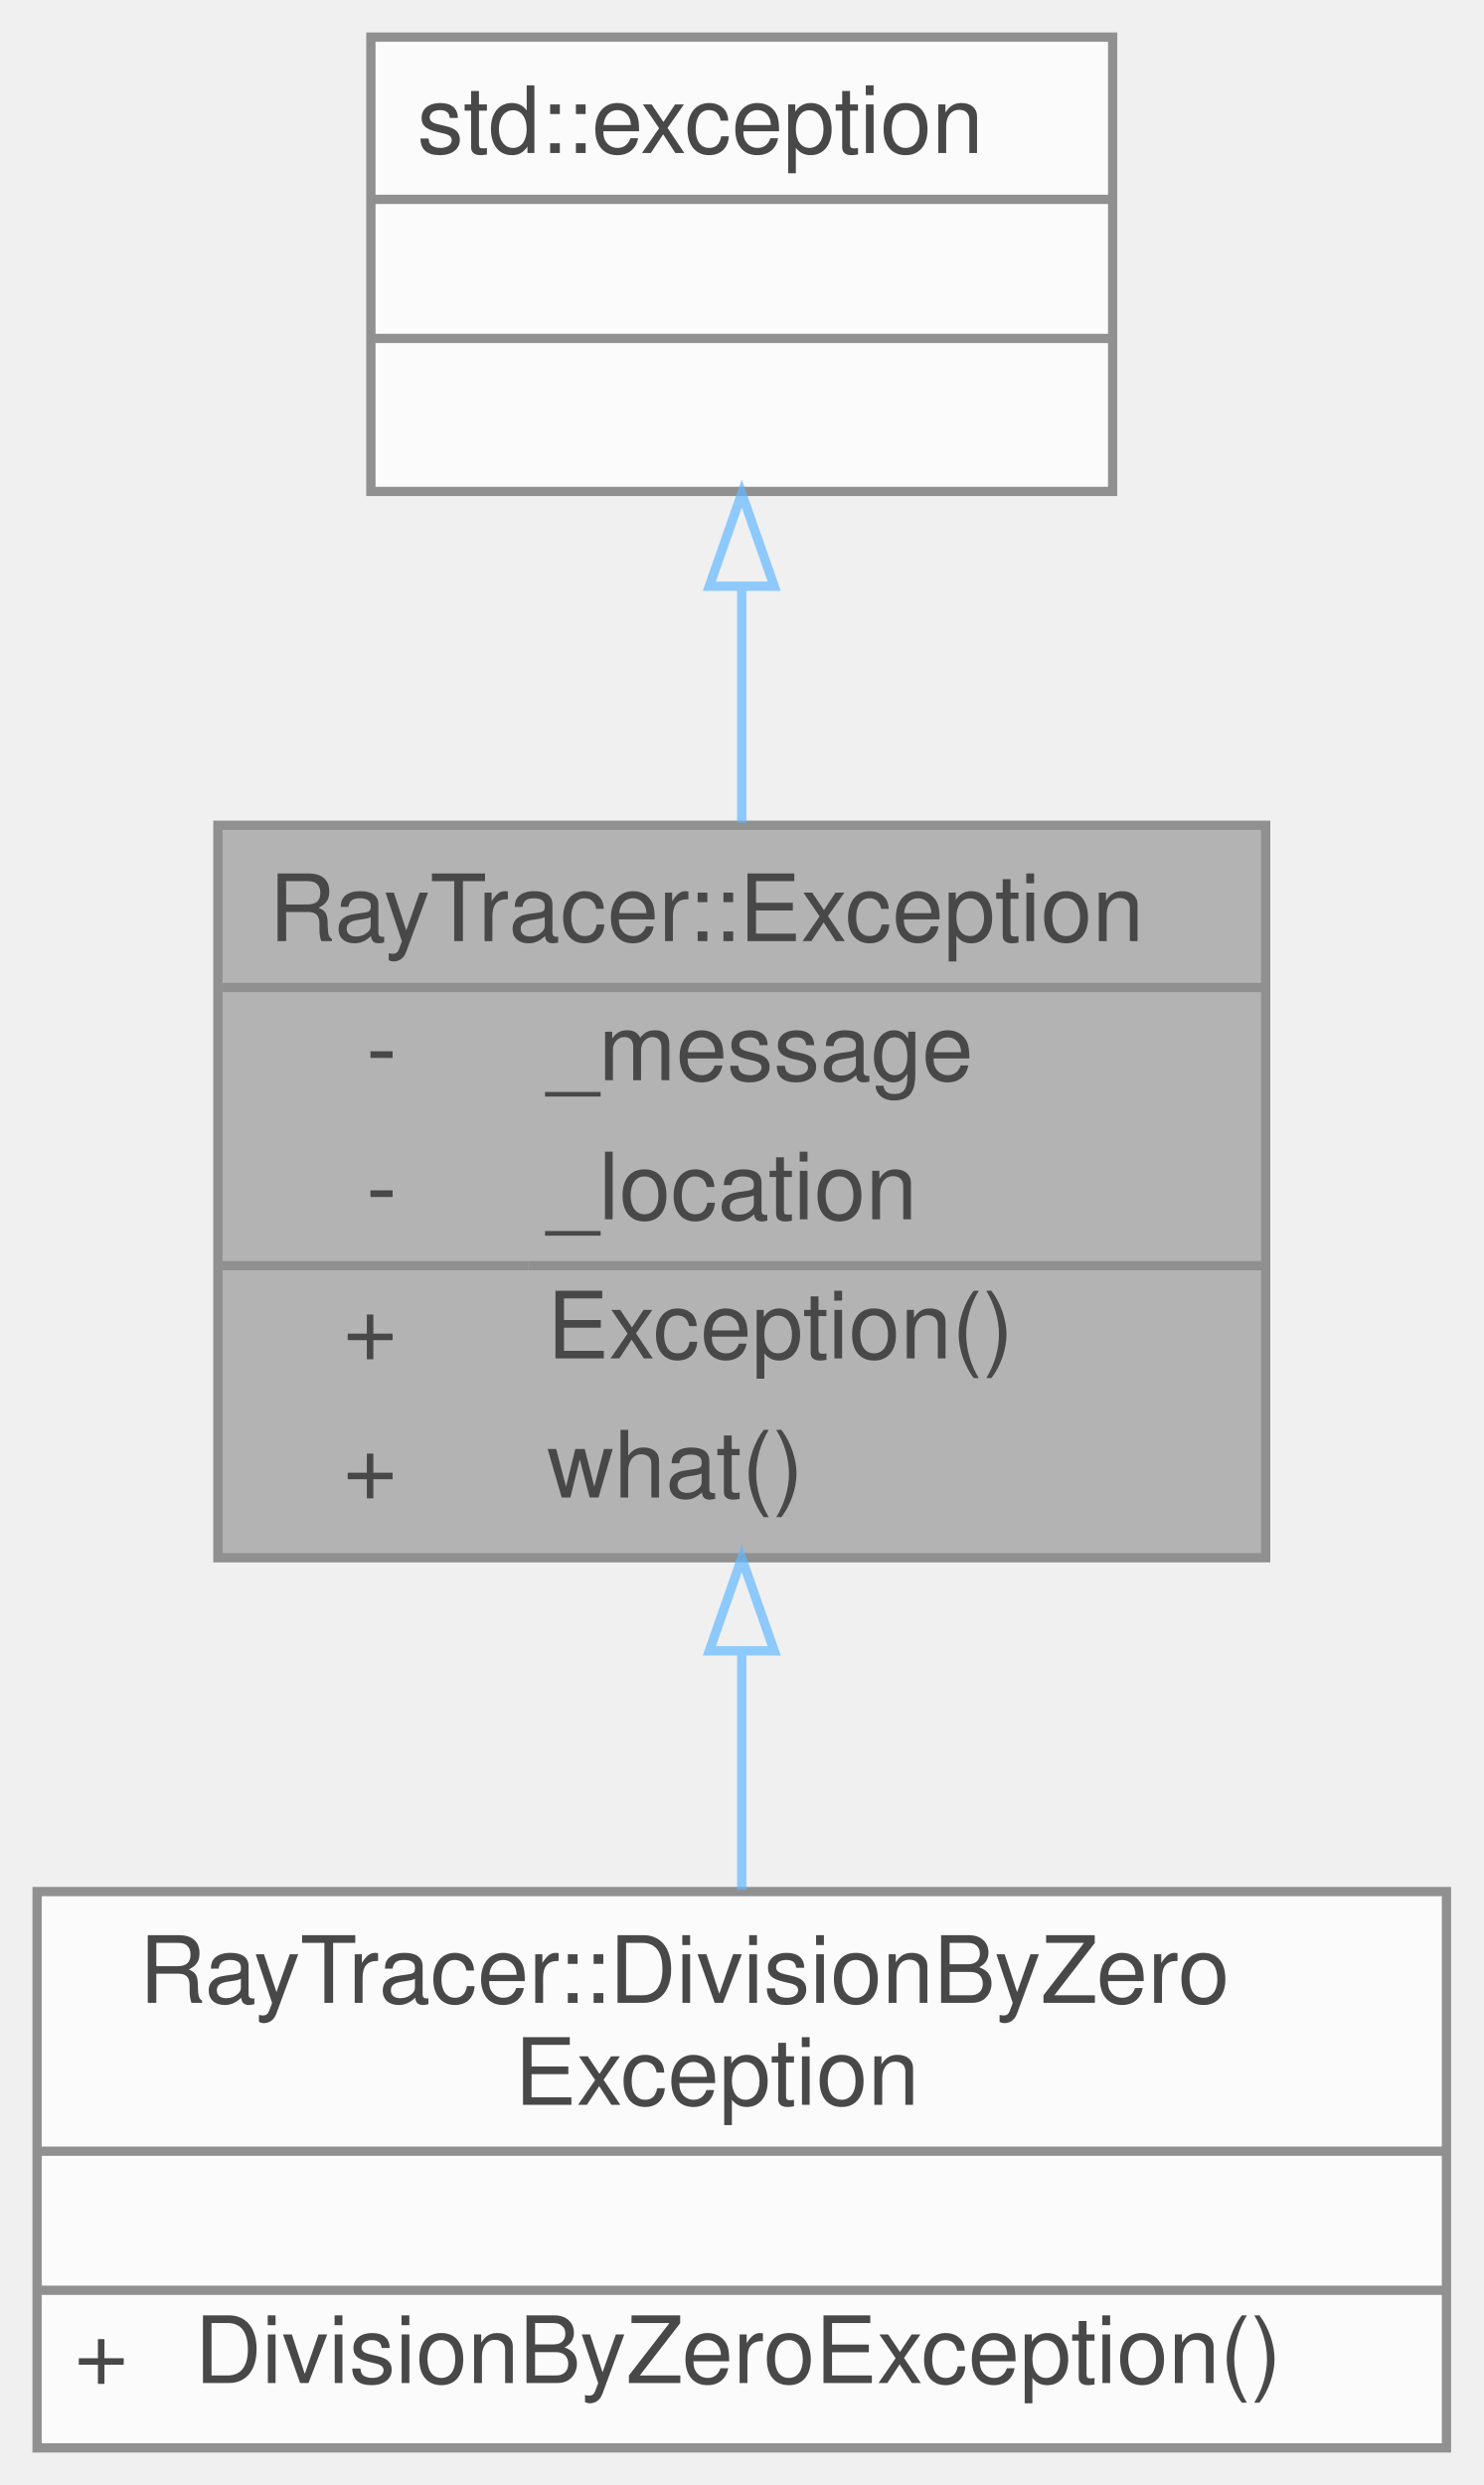
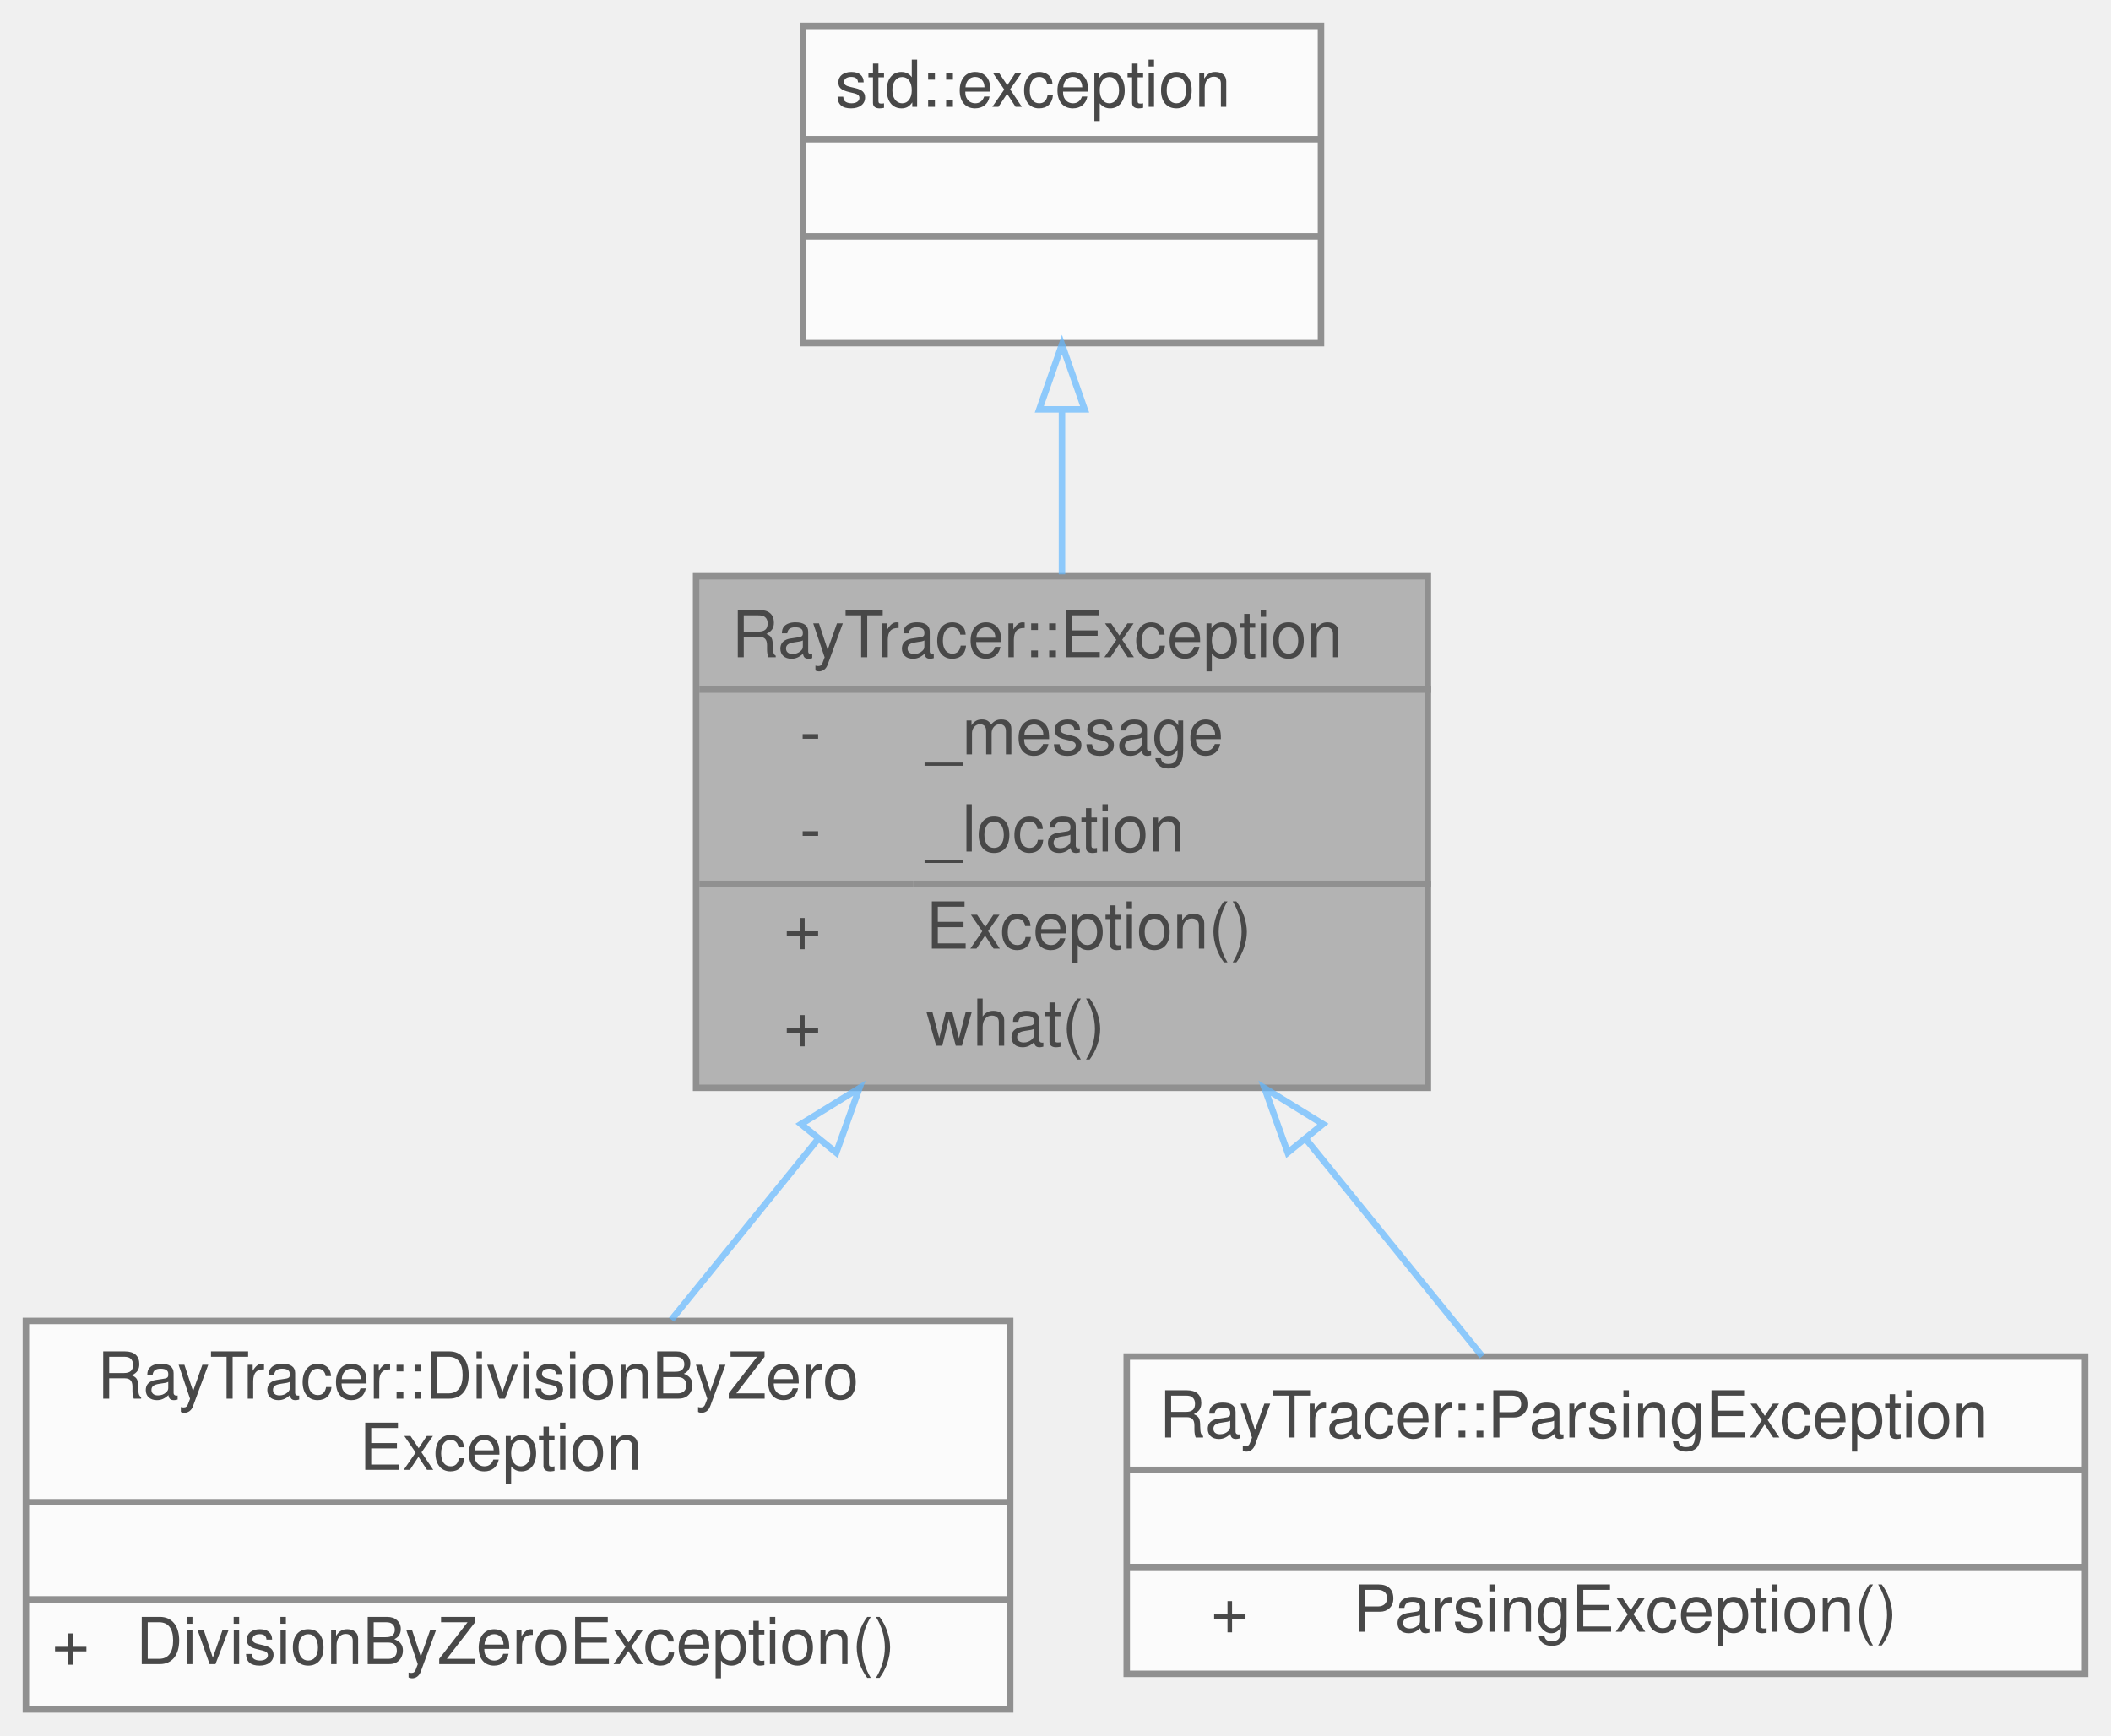
- <svg xmlns="http://www.w3.org/2000/svg" xmlns:xlink="http://www.w3.org/1999/xlink" width="160pt" height="268pt" viewBox="0.00 0.00 160.00 268.00">
+ <svg xmlns="http://www.w3.org/2000/svg" xmlns:xlink="http://www.w3.org/1999/xlink" width="326pt" height="268pt" viewBox="0.00 0.00 326.00 268.00">
  <svg id="main" version="1.1" xml:space="preserve">
    <style type="text/css">
.node, .edge {opacity: 0.7;}
.node.selected, .edge.selected {opacity: 1;}
.edge:hover path { stroke: red; }
.edge:hover polygon { stroke: red; fill: red; }
</style>
    <svg id="graph" class="graph">
      <g id="graph0" class="graph" transform="scale(1 1) rotate(0) translate(4 264)">
        <g id="Node000001" class="node">
          <g id="a_Node000001">
            <a xlink:title=" ">
-               <polygon fill="#999999" stroke="transparent" points="132.5,-175 19.5,-175 19.5,-96 132.5,-96 132.5,-175" />
-               <text text-anchor="start" x="25" y="-162.5" font-family="Helvetica,sans-Serif" font-size="10.00">RayTracer::Exception</text>
-               <text text-anchor="start" x="35.5" y="-147.5" font-family="Helvetica,sans-Serif" font-size="10.00">-</text>
-               <text text-anchor="start" x="55" y="-147.5" font-family="Helvetica,sans-Serif" font-size="10.00">_message</text>
-               <text text-anchor="start" x="35.5" y="-132.5" font-family="Helvetica,sans-Serif" font-size="10.00">-</text>
-               <text text-anchor="start" x="55" y="-132.5" font-family="Helvetica,sans-Serif" font-size="10.00">_location</text>
-               <text text-anchor="start" x="33" y="-117.5" font-family="Helvetica,sans-Serif" font-size="10.00">+</text>
-               <text text-anchor="start" x="55" y="-117.5" font-family="Helvetica,sans-Serif" font-size="10.00">Exception()</text>
-               <text text-anchor="start" x="33" y="-102.5" font-family="Helvetica,sans-Serif" font-size="10.00">+</text>
-               <text text-anchor="start" x="55" y="-102.5" font-family="Helvetica,sans-Serif" font-size="10.00">what()</text>
-               <polygon fill="#666666" stroke="#666666" points="20,-157.5 20,-157.5 133,-157.5 133,-157.5 20,-157.5" />
-               <polygon fill="#666666" stroke="#666666" points="20,-127.5 20,-127.5 53,-127.5 53,-127.5 20,-127.5" />
-               <polygon fill="#666666" stroke="#666666" points="53,-127.5 53,-127.5 133,-127.5 133,-127.5 53,-127.5" />
-               <polygon fill="none" stroke="#666666" points="19.5,-96 19.5,-175 132.5,-175 132.5,-96 19.5,-96" />
+               <polygon fill="#999999" stroke="transparent" points="216.5,-175 103.5,-175 103.5,-96 216.5,-96 216.5,-175" />
+               <text text-anchor="start" x="109" y="-162.5" font-family="Helvetica,sans-Serif" font-size="10.00">RayTracer::Exception</text>
+               <text text-anchor="start" x="119.5" y="-147.5" font-family="Helvetica,sans-Serif" font-size="10.00">-</text>
+               <text text-anchor="start" x="139" y="-147.5" font-family="Helvetica,sans-Serif" font-size="10.00">_message</text>
+               <text text-anchor="start" x="119.5" y="-132.5" font-family="Helvetica,sans-Serif" font-size="10.00">-</text>
+               <text text-anchor="start" x="139" y="-132.5" font-family="Helvetica,sans-Serif" font-size="10.00">_location</text>
+               <text text-anchor="start" x="117" y="-117.5" font-family="Helvetica,sans-Serif" font-size="10.00">+</text>
+               <text text-anchor="start" x="139" y="-117.5" font-family="Helvetica,sans-Serif" font-size="10.00">Exception()</text>
+               <text text-anchor="start" x="117" y="-102.5" font-family="Helvetica,sans-Serif" font-size="10.00">+</text>
+               <text text-anchor="start" x="139" y="-102.5" font-family="Helvetica,sans-Serif" font-size="10.00">what()</text>
+               <polygon fill="#666666" stroke="#666666" points="104,-157.5 104,-157.5 217,-157.5 217,-157.5 104,-157.5" />
+               <polygon fill="#666666" stroke="#666666" points="104,-127.5 104,-127.5 137,-127.5 137,-127.5 104,-127.5" />
+               <polygon fill="#666666" stroke="#666666" points="137,-127.5 137,-127.5 217,-127.5 217,-127.5 137,-127.5" />
+               <polygon fill="none" stroke="#666666" points="103.5,-96 103.5,-175 216.5,-175 216.5,-96 103.5,-96" />
            </a>
          </g>
        </g>
        <g id="Node000003" class="node">
          <g id="a_Node000003">
            <a xlink:href="classRayTracer_1_1DivisionByZeroException.html" target="_top" xlink:title=" ">
              <polygon fill="white" stroke="transparent" points="152,-60 0,-60 0,0 152,0 152,-60" />
              <text text-anchor="start" x="11" y="-48" font-family="Helvetica,sans-Serif" font-size="10.00">RayTracer::DivisionByZero</text>
              <text text-anchor="start" x="51.5" y="-37" font-family="Helvetica,sans-Serif" font-size="10.00">Exception</text>
              <text text-anchor="start" x="74" y="-22" font-family="Helvetica,sans-Serif" font-size="10.00"> </text>
              <text text-anchor="start" x="4" y="-7" font-family="Helvetica,sans-Serif" font-size="10.00">+</text>
              <text text-anchor="start" x="17" y="-7" font-family="Helvetica,sans-Serif" font-size="10.00">DivisionByZeroException()</text>
              <polygon fill="#666666" stroke="#666666" points="0,-32 0,-32 152,-32 152,-32 0,-32" />
              <polygon fill="#666666" stroke="#666666" points="0,-17 0,-17 152,-17 152,-17 0,-17" />
              <polygon fill="none" stroke="#666666" points="0,0 0,-60 152,-60 152,0 0,0" />
            </a>
          </g>
        </g>
        <g id="edge2_Node000001_Node000003" class="edge">
          <g id="a_edge2_Node000001_Node000003">
            <a xlink:title=" ">
-               <path fill="none" stroke="#63b8ff" d="M76,-85.8C76,-77.04 76,-68.17 76,-60.19" />
-               <polygon fill="none" stroke="#63b8ff" points="72.5,-85.96 76,-95.96 79.5,-85.96 72.5,-85.96" />
+               <path fill="none" stroke="#63b8ff" d="M122.32,-88.08C114.62,-78.59 106.73,-68.86 99.69,-60.19" />
+               <polygon fill="none" stroke="#63b8ff" points="119.7,-90.4 128.72,-95.96 125.14,-85.99 119.7,-90.4" />
+             </a>
+           </g>
+         </g>
+         <g id="Node000004" class="node">
+           <g id="a_Node000004">
+             <a xlink:href="classRayTracer_1_1ParsingException.html" target="_top" xlink:title=" ">
+               <polygon fill="white" stroke="transparent" points="318,-54.5 170,-54.5 170,-5.5 318,-5.5 318,-54.5" />
+               <text text-anchor="start" x="175" y="-42" font-family="Helvetica,sans-Serif" font-size="10.00">RayTracer::ParsingException</text>
+               <text text-anchor="start" x="242" y="-27" font-family="Helvetica,sans-Serif" font-size="10.00"> </text>
+               <text text-anchor="start" x="183" y="-12" font-family="Helvetica,sans-Serif" font-size="10.00">+</text>
+               <text text-anchor="start" x="205" y="-12" font-family="Helvetica,sans-Serif" font-size="10.00">ParsingException()</text>
+               <polygon fill="#666666" stroke="#666666" points="170,-37 170,-37 318,-37 318,-37 170,-37" />
+               <polygon fill="#666666" stroke="#666666" points="170,-22 170,-22 318,-22 318,-22 170,-22" />
+               <polygon fill="none" stroke="#666666" points="170,-5.5 170,-54.5 318,-54.5 318,-5.5 170,-5.5" />
+             </a>
+           </g>
+         </g>
+         <g id="edge3_Node000001_Node000004" class="edge">
+           <g id="a_edge3_Node000001_Node000004">
+             <a xlink:title=" ">
+               <path fill="none" stroke="#63b8ff" d="M197.72,-88.02C207.13,-76.43 216.82,-64.48 224.9,-54.54" />
+               <polygon fill="none" stroke="#63b8ff" points="194.86,-85.99 191.28,-95.96 200.3,-90.4 194.86,-85.99" />
            </a>
          </g>
        </g>
        <g id="Node000002" class="node">
          <g id="a_Node000002">
            <a xlink:title=" ">
-               <polygon fill="white" stroke="transparent" points="116,-260 36,-260 36,-211 116,-211 116,-260" />
-               <text text-anchor="start" x="41" y="-247.5" font-family="Helvetica,sans-Serif" font-size="10.00">std::exception</text>
-               <text text-anchor="start" x="74" y="-232.5" font-family="Helvetica,sans-Serif" font-size="10.00"> </text>
-               <text text-anchor="start" x="74" y="-217.5" font-family="Helvetica,sans-Serif" font-size="10.00"> </text>
-               <polygon fill="#666666" stroke="#666666" points="36,-242.5 36,-242.5 116,-242.5 116,-242.5 36,-242.5" />
-               <polygon fill="#666666" stroke="#666666" points="36,-227.5 36,-227.5 116,-227.5 116,-227.5 36,-227.5" />
-               <polygon fill="none" stroke="#666666" points="36,-211 36,-260 116,-260 116,-211 36,-211" />
+               <polygon fill="white" stroke="transparent" points="200,-260 120,-260 120,-211 200,-211 200,-260" />
+               <text text-anchor="start" x="125" y="-247.5" font-family="Helvetica,sans-Serif" font-size="10.00">std::exception</text>
+               <text text-anchor="start" x="158" y="-232.5" font-family="Helvetica,sans-Serif" font-size="10.00"> </text>
+               <text text-anchor="start" x="158" y="-217.5" font-family="Helvetica,sans-Serif" font-size="10.00"> </text>
+               <polygon fill="#666666" stroke="#666666" points="120,-242.5 120,-242.5 200,-242.5 200,-242.5 120,-242.5" />
+               <polygon fill="#666666" stroke="#666666" points="120,-227.5 120,-227.5 200,-227.5 200,-227.5 120,-227.5" />
+               <polygon fill="none" stroke="#666666" points="120,-211 120,-260 200,-260 200,-211 120,-211" />
            </a>
          </g>
        </g>
        <g id="edge1_Node000001_Node000002" class="edge">
          <g id="a_edge1_Node000001_Node000002">
            <a xlink:title=" ">
-               <path fill="none" stroke="#63b8ff" d="M76,-200.52C76,-192.38 76,-183.63 76,-175.29" />
-               <polygon fill="none" stroke="#63b8ff" points="72.5,-200.78 76,-210.78 79.5,-200.78 72.5,-200.78" />
+               <path fill="none" stroke="#63b8ff" d="M160,-200.52C160,-192.38 160,-183.63 160,-175.29" />
+               <polygon fill="none" stroke="#63b8ff" points="156.5,-200.78 160,-210.78 163.5,-200.78 156.5,-200.78" />
            </a>
          </g>
        </g>
      </g>
    </svg>
  </svg>
  <style type="text/css">

[data-mouse-over-selected='false'] { opacity: 0.7; }
[data-mouse-over-selected='true']  { opacity: 1.0; }

</style>
</svg>
